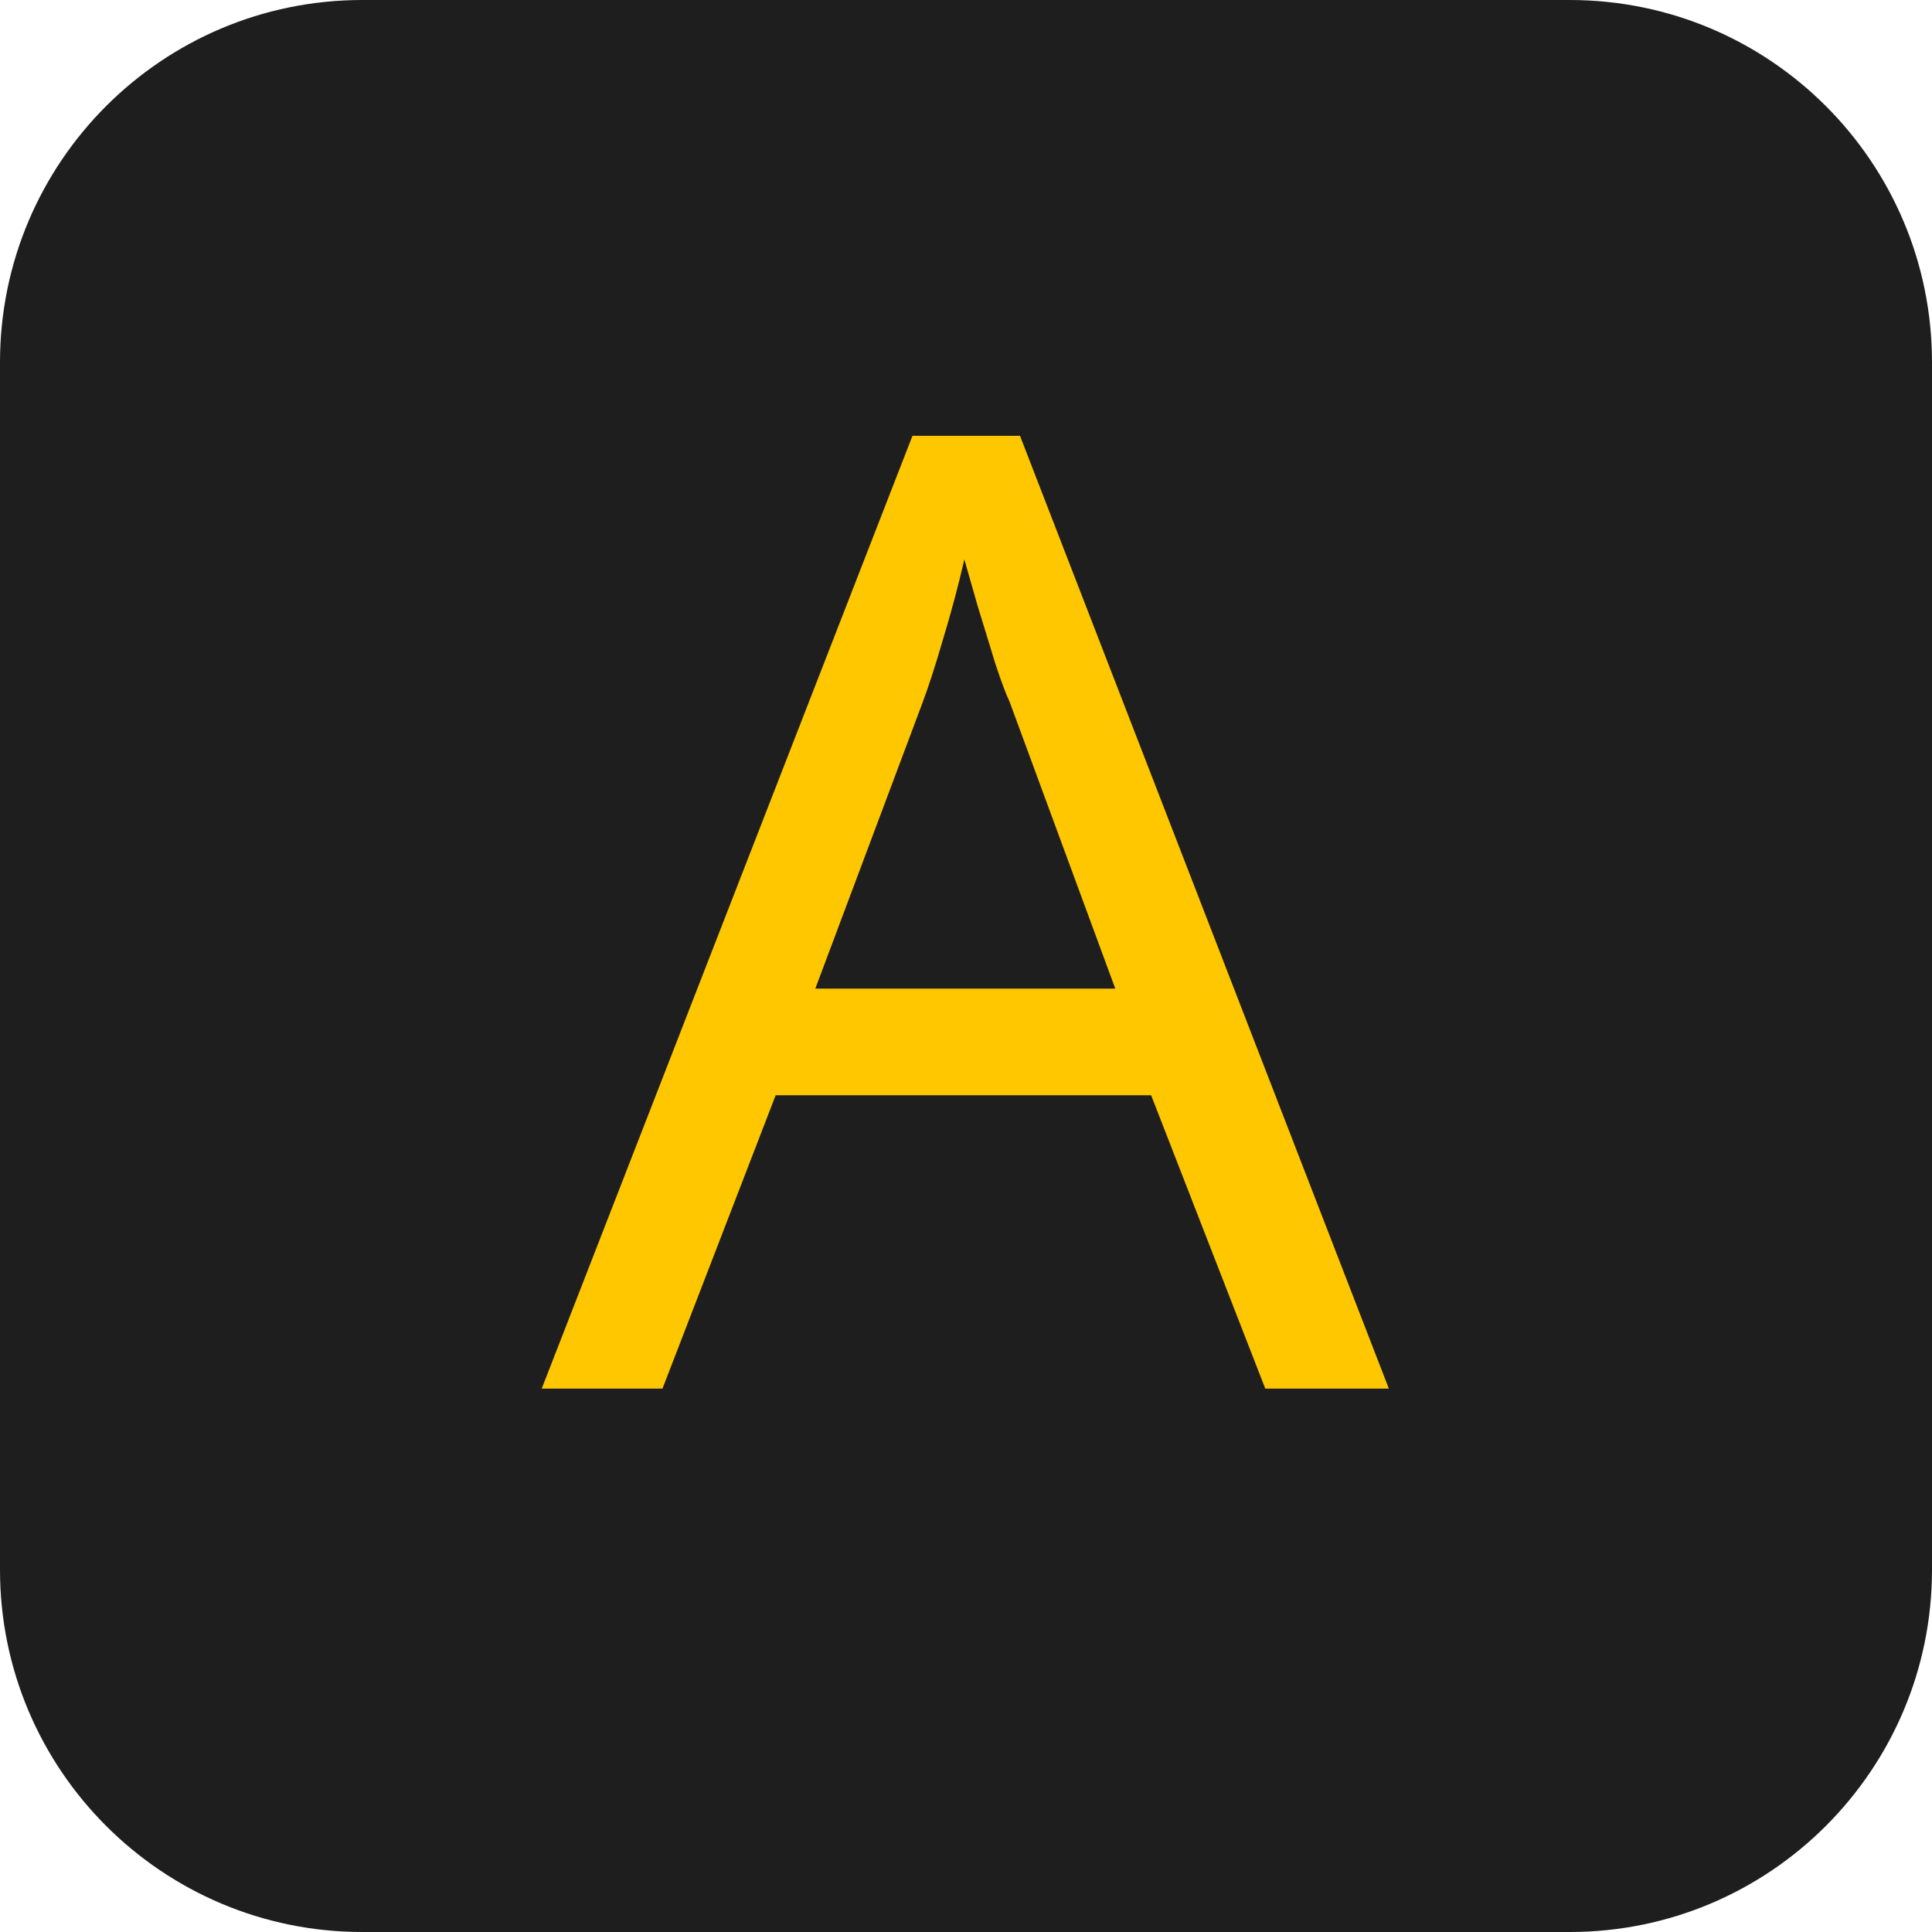
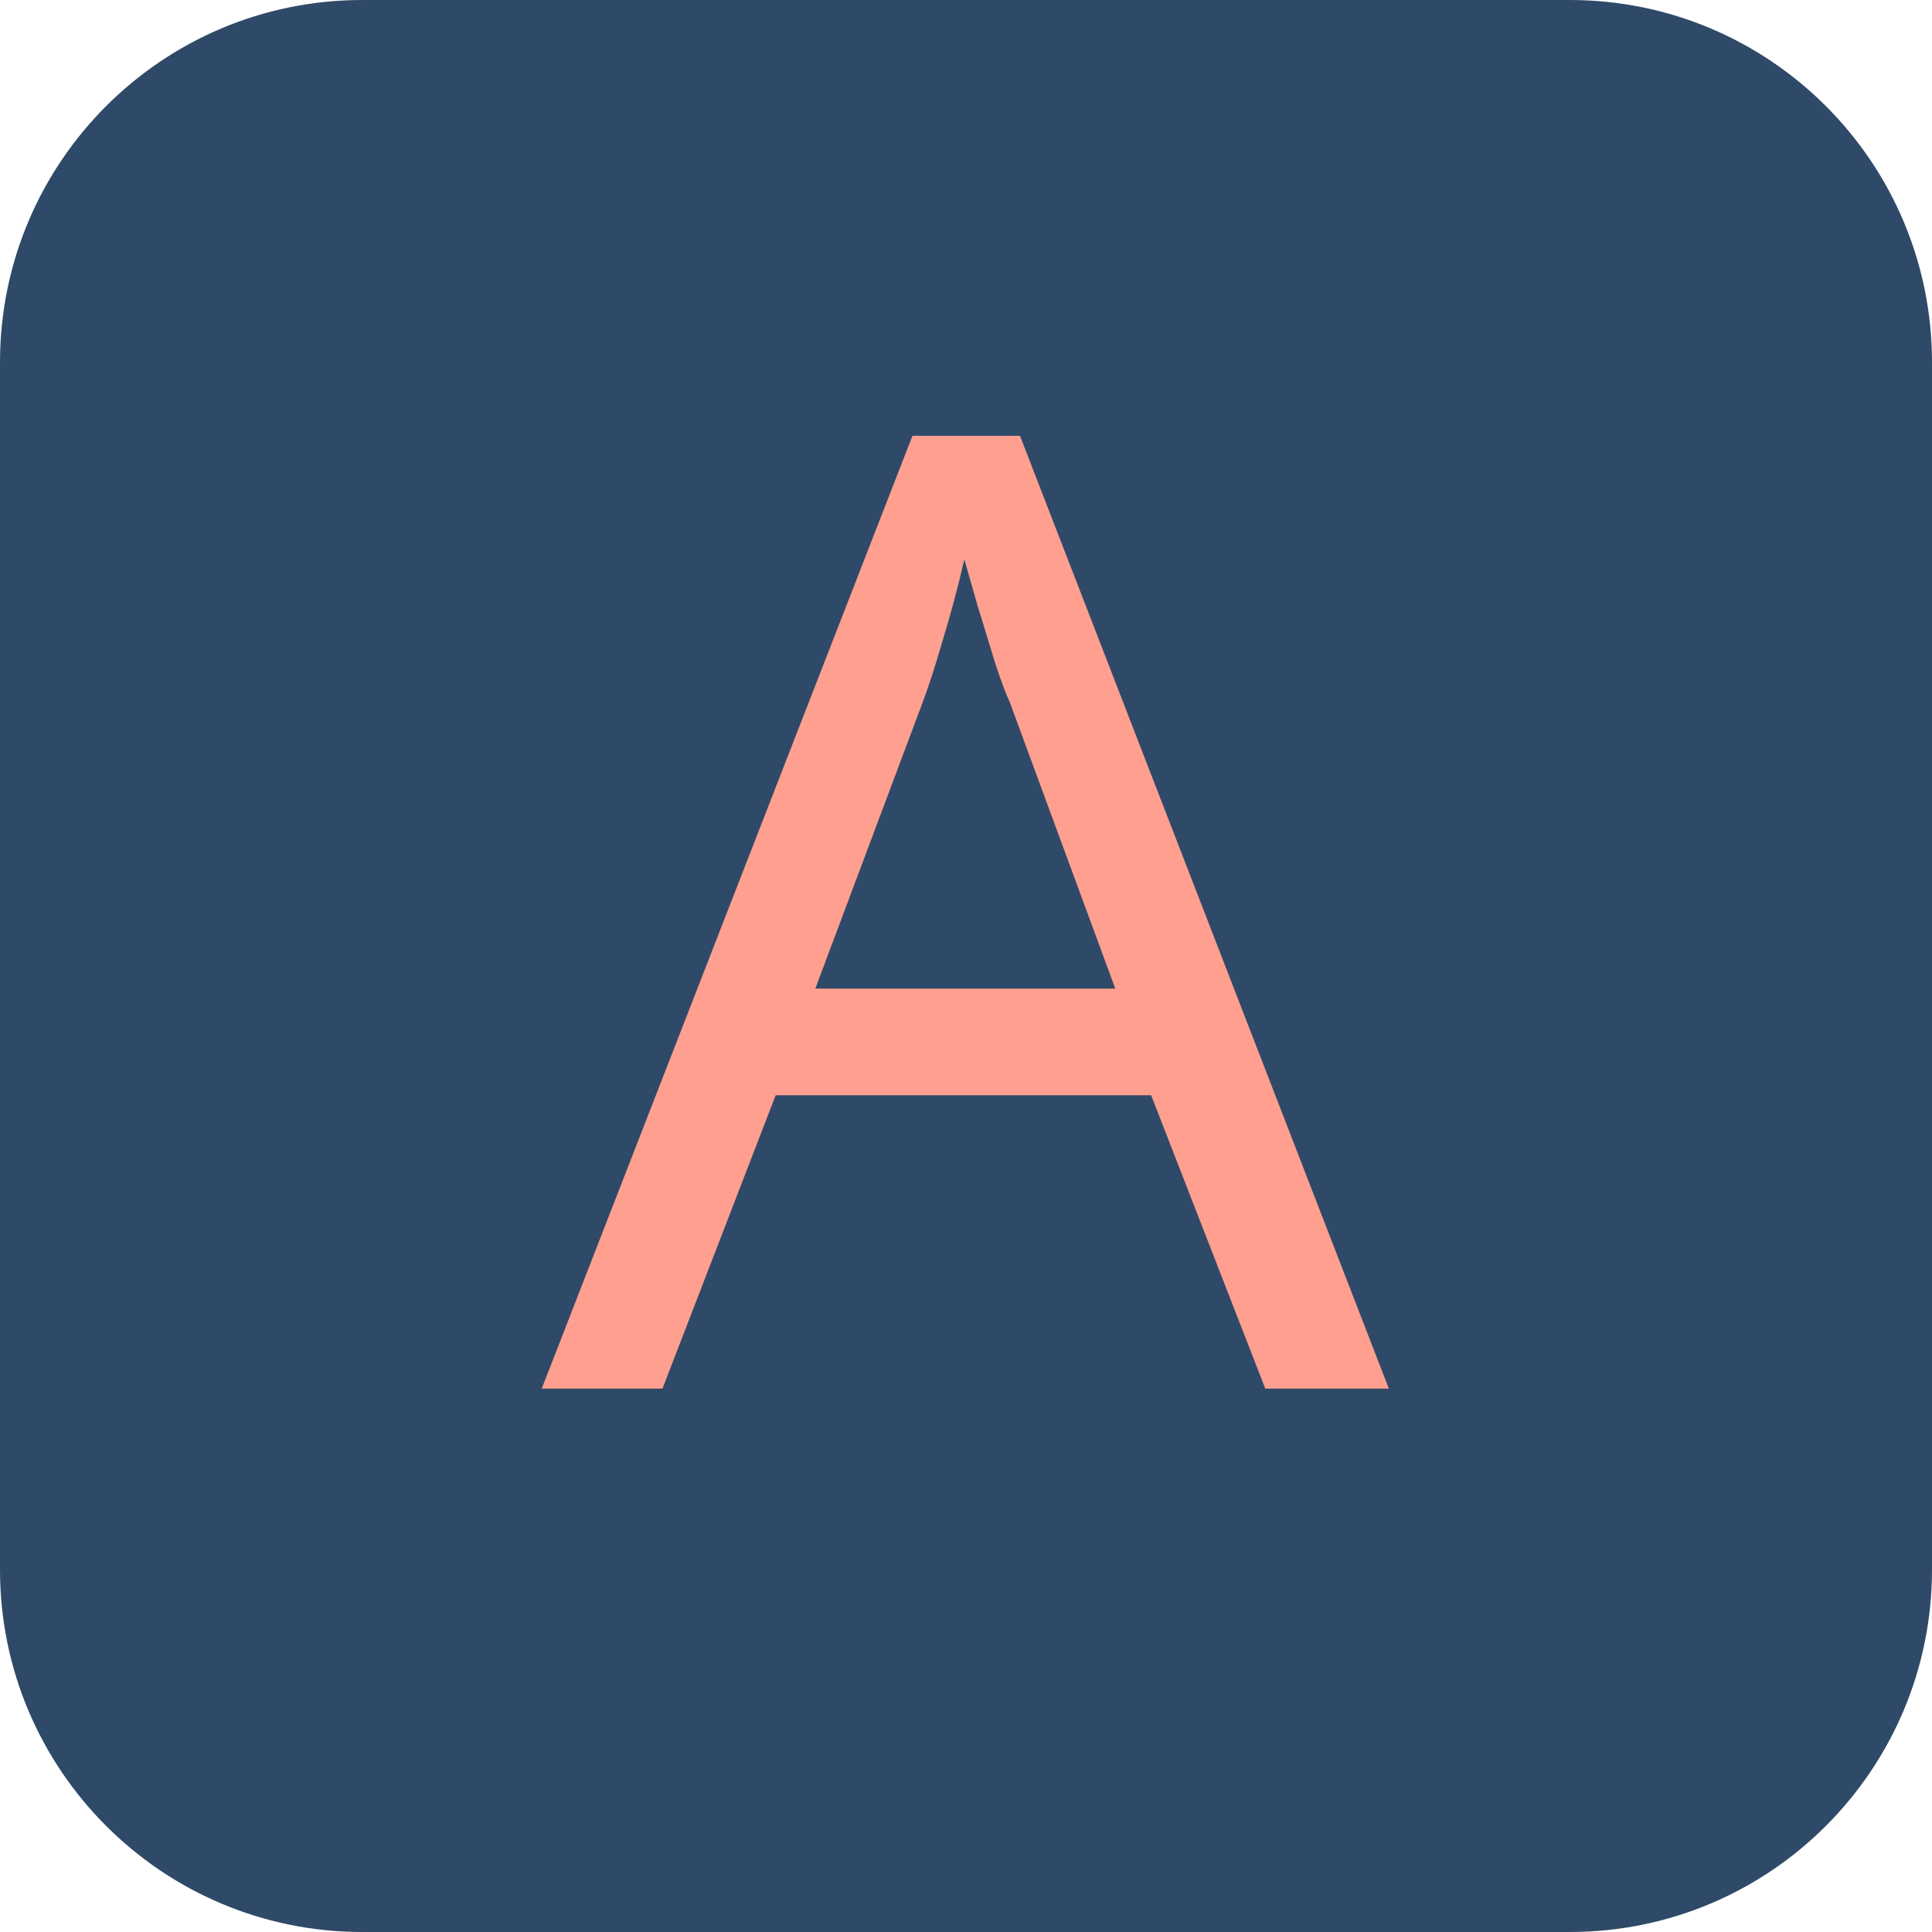
<svg xmlns="http://www.w3.org/2000/svg" viewBox="0 0 32 32" role="img" aria-label="A Challenge to Move">
-   <rect width="32" height="32" rx="6" fill="#1E1E1E" />
-   <text x="16" y="23" text-anchor="middle" font-family="Anton, Impact, sans-serif" font-size="22" fill="#FFC700">A</text>
+   <rect width="32" height="32" rx="6" fill="#2F4A68" />
+   <text x="16" y="23" text-anchor="middle" font-family="Anton, Impact, sans-serif" font-size="22" fill="#FF9F8F">A</text>
</svg>
